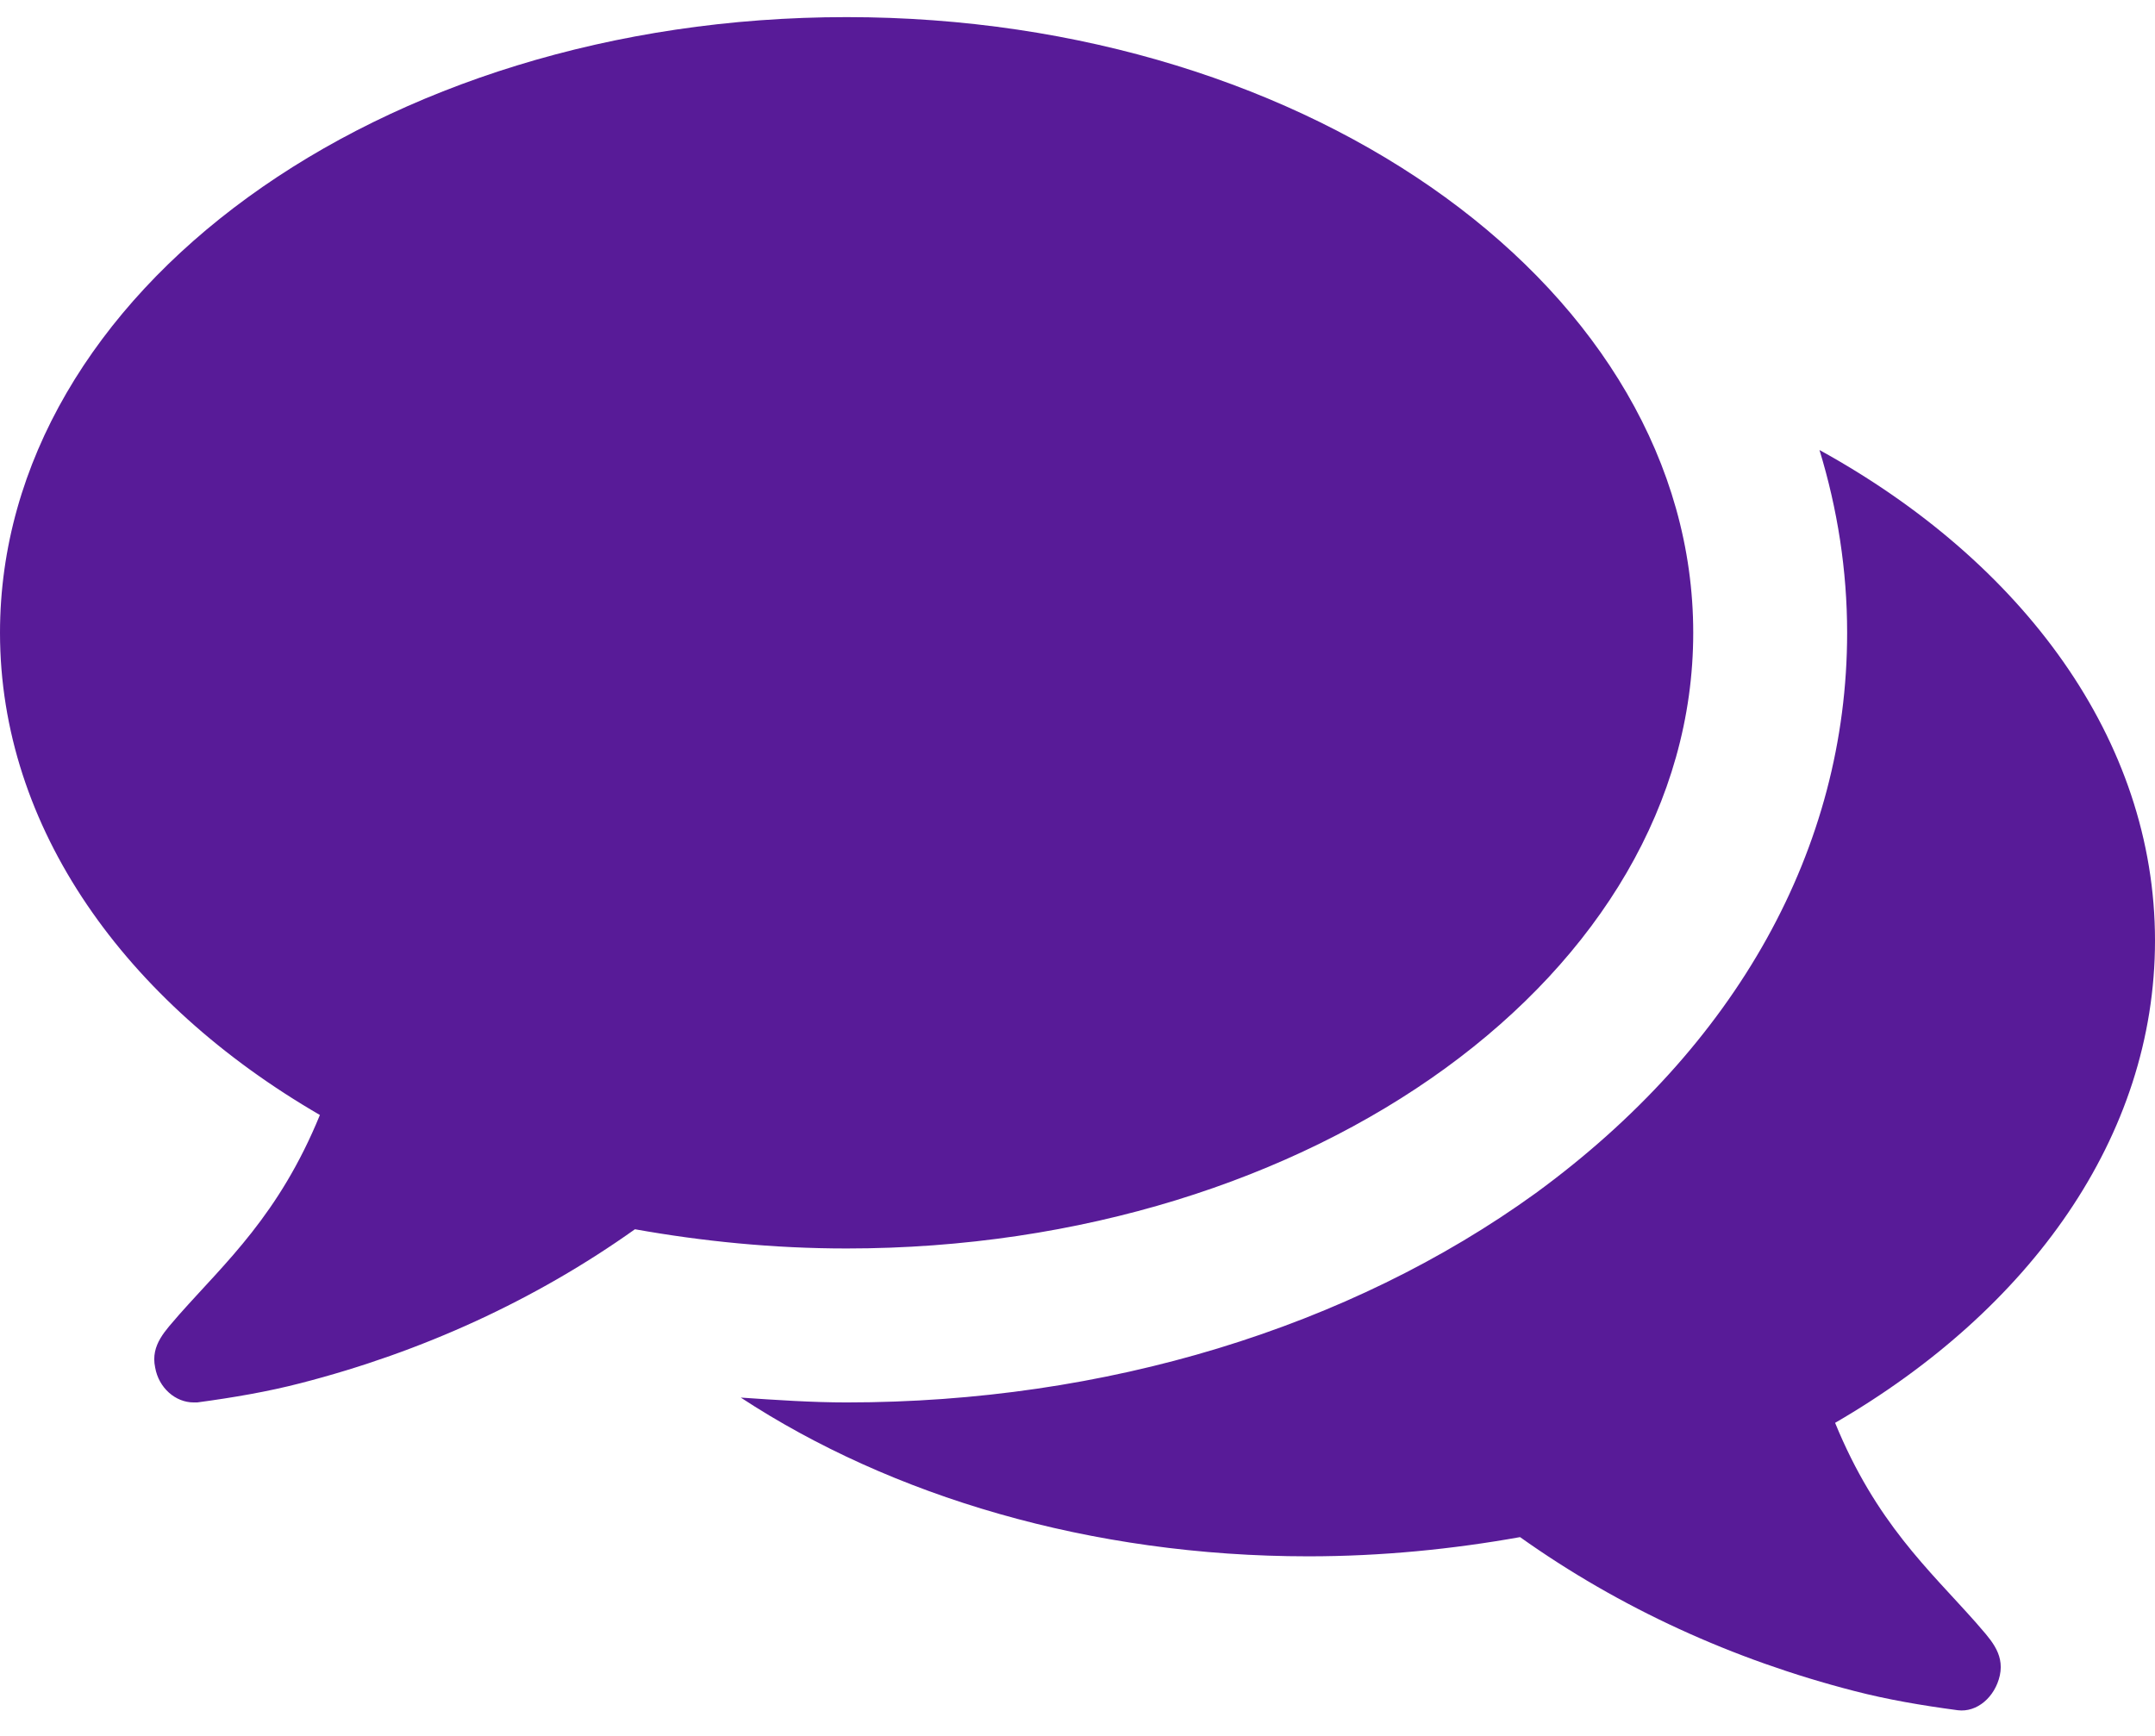
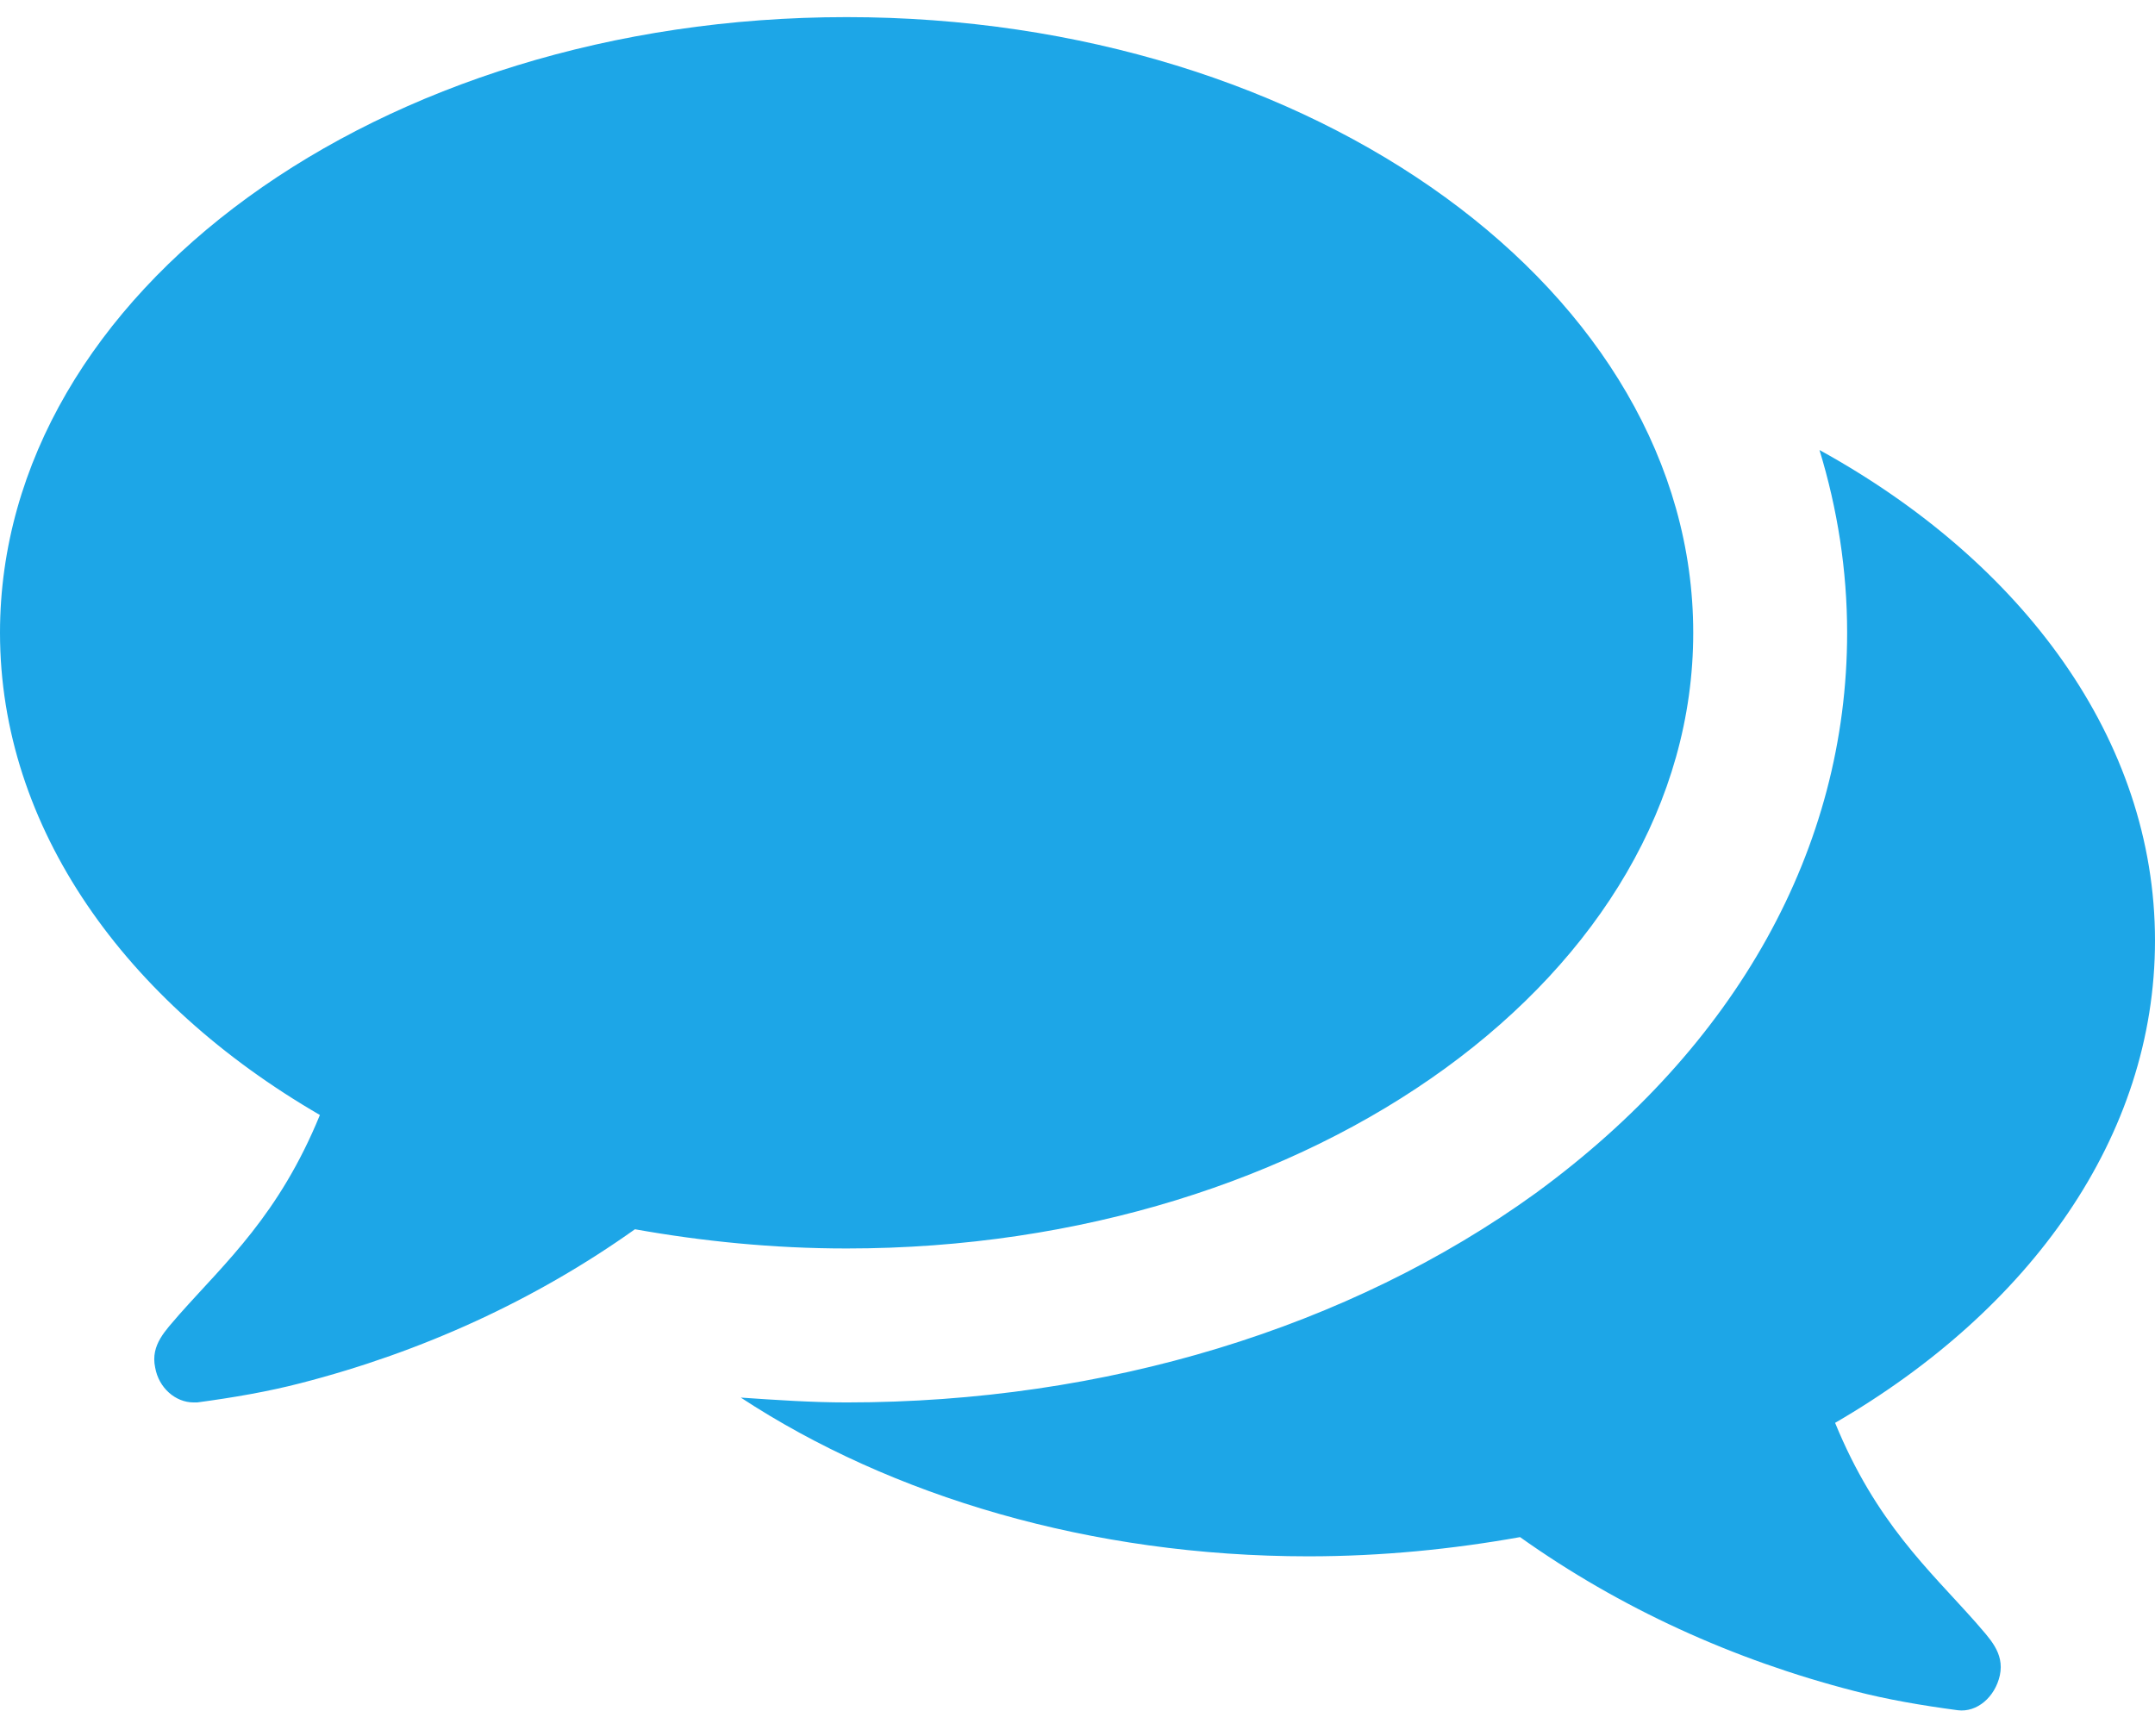
<svg xmlns="http://www.w3.org/2000/svg" width="36" height="29" viewBox="0 0 36 29" fill="none">
-   <path d="M28.286 10.571C28.286 4.886 21.958 0.286 14.143 0.286C6.328 0.286 0 4.886 0 10.571C0 13.826 2.089 16.739 5.344 18.627C4.661 20.295 3.777 21.078 2.993 21.962C2.772 22.223 2.511 22.464 2.592 22.846C2.652 23.188 2.933 23.429 3.234 23.429C3.254 23.429 3.275 23.429 3.295 23.429C3.897 23.348 4.48 23.248 5.022 23.107C7.051 22.585 8.94 21.721 10.607 20.536C11.732 20.737 12.917 20.857 14.143 20.857C21.958 20.857 28.286 16.257 28.286 10.571ZM36 15.714C36 12.359 33.79 9.386 30.395 7.518C30.696 8.502 30.857 9.527 30.857 10.571C30.857 14.167 29.009 17.482 25.654 19.933C22.54 22.183 18.462 23.429 14.143 23.429C13.56 23.429 12.958 23.388 12.375 23.348C14.886 24.995 18.221 26 21.857 26C23.083 26 24.268 25.88 25.393 25.679C27.06 26.864 28.949 27.728 30.978 28.25C31.52 28.391 32.103 28.491 32.705 28.571C33.027 28.612 33.328 28.35 33.408 27.989C33.489 27.607 33.228 27.366 33.007 27.105C32.223 26.221 31.339 25.438 30.656 23.77C33.911 21.882 36 18.989 36 15.714Z" fill="#581B98" />
+   <path d="M28.286 10.571C28.286 4.886 21.958 0.286 14.143 0.286C6.328 0.286 0 4.886 0 10.571C0 13.826 2.089 16.739 5.344 18.627C4.661 20.295 3.777 21.078 2.993 21.962C2.772 22.223 2.511 22.464 2.592 22.846C2.652 23.188 2.933 23.429 3.234 23.429C3.254 23.429 3.275 23.429 3.295 23.429C3.897 23.348 4.48 23.248 5.022 23.107C7.051 22.585 8.94 21.721 10.607 20.536C11.732 20.737 12.917 20.857 14.143 20.857C21.958 20.857 28.286 16.257 28.286 10.571ZM36 15.714C36 12.359 33.79 9.386 30.395 7.518C30.696 8.502 30.857 9.527 30.857 10.571C30.857 14.167 29.009 17.482 25.654 19.933C22.54 22.183 18.462 23.429 14.143 23.429C13.56 23.429 12.958 23.388 12.375 23.348C14.886 24.995 18.221 26 21.857 26C23.083 26 24.268 25.88 25.393 25.679C27.06 26.864 28.949 27.728 30.978 28.25C31.52 28.391 32.103 28.491 32.705 28.571C33.027 28.612 33.328 28.35 33.408 27.989C33.489 27.607 33.228 27.366 33.007 27.105C32.223 26.221 31.339 25.438 30.656 23.77C33.911 21.882 36 18.989 36 15.714Z" fill="#1da6e7" />
</svg>
